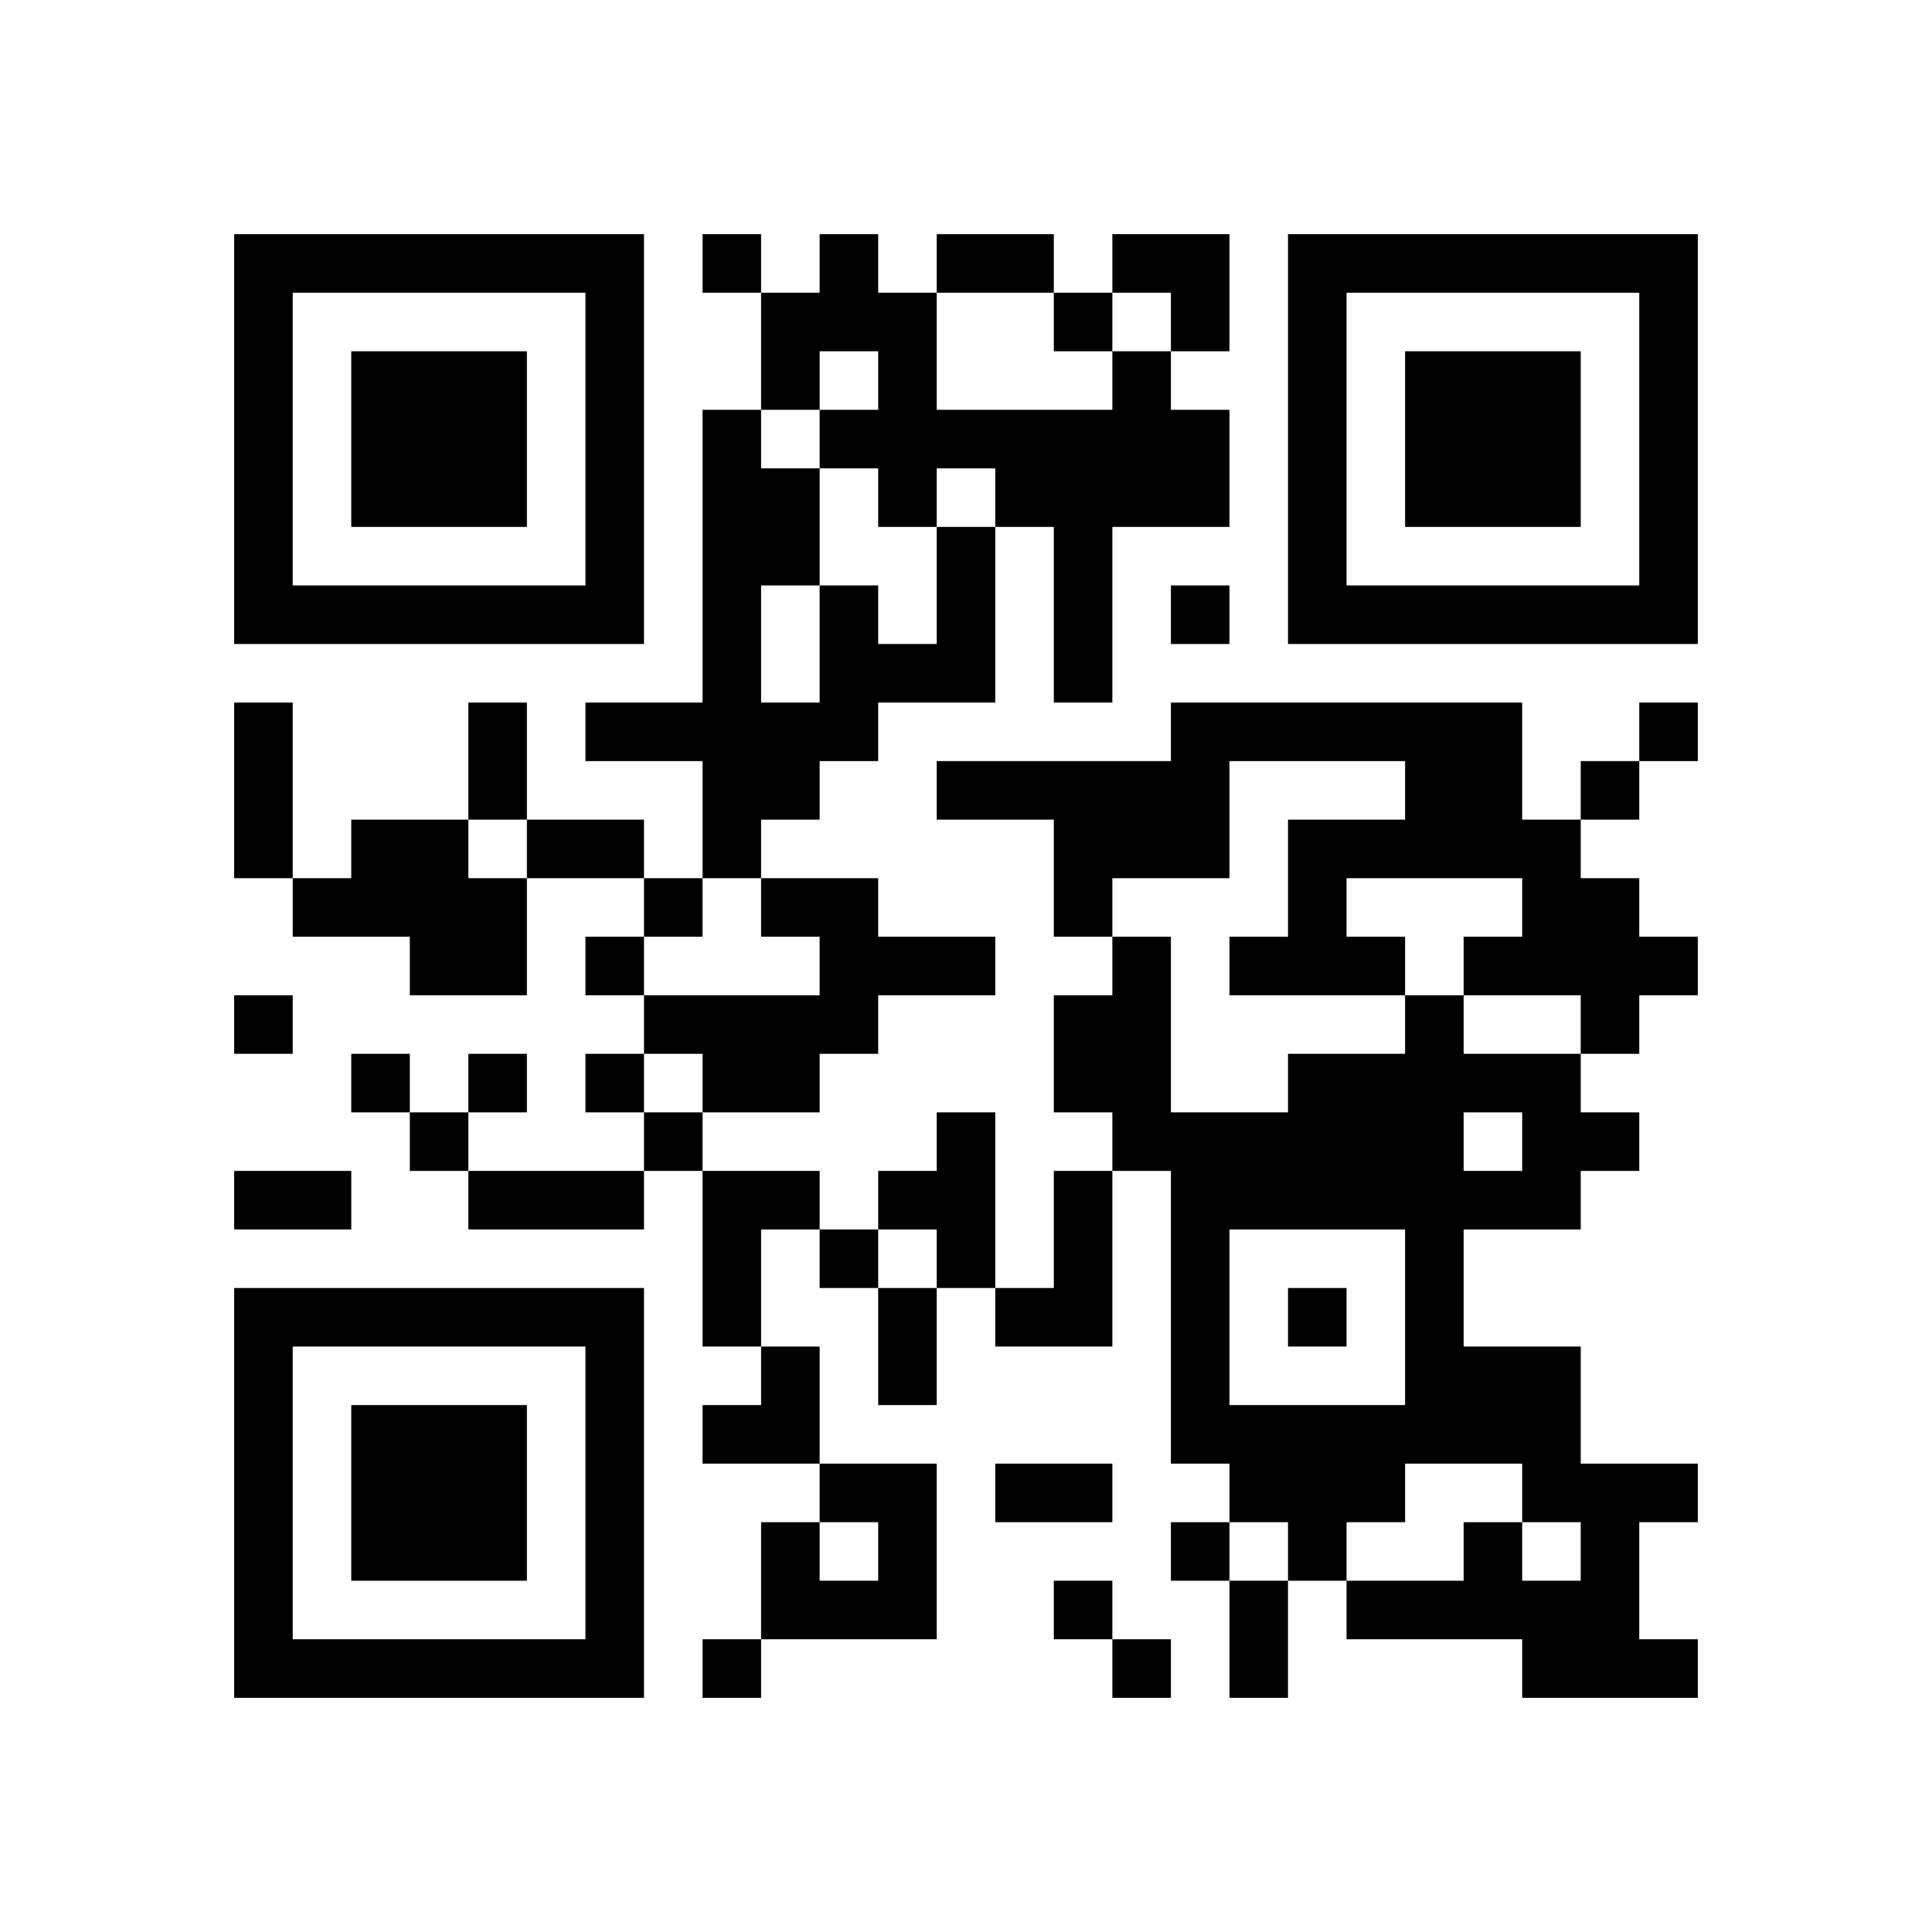
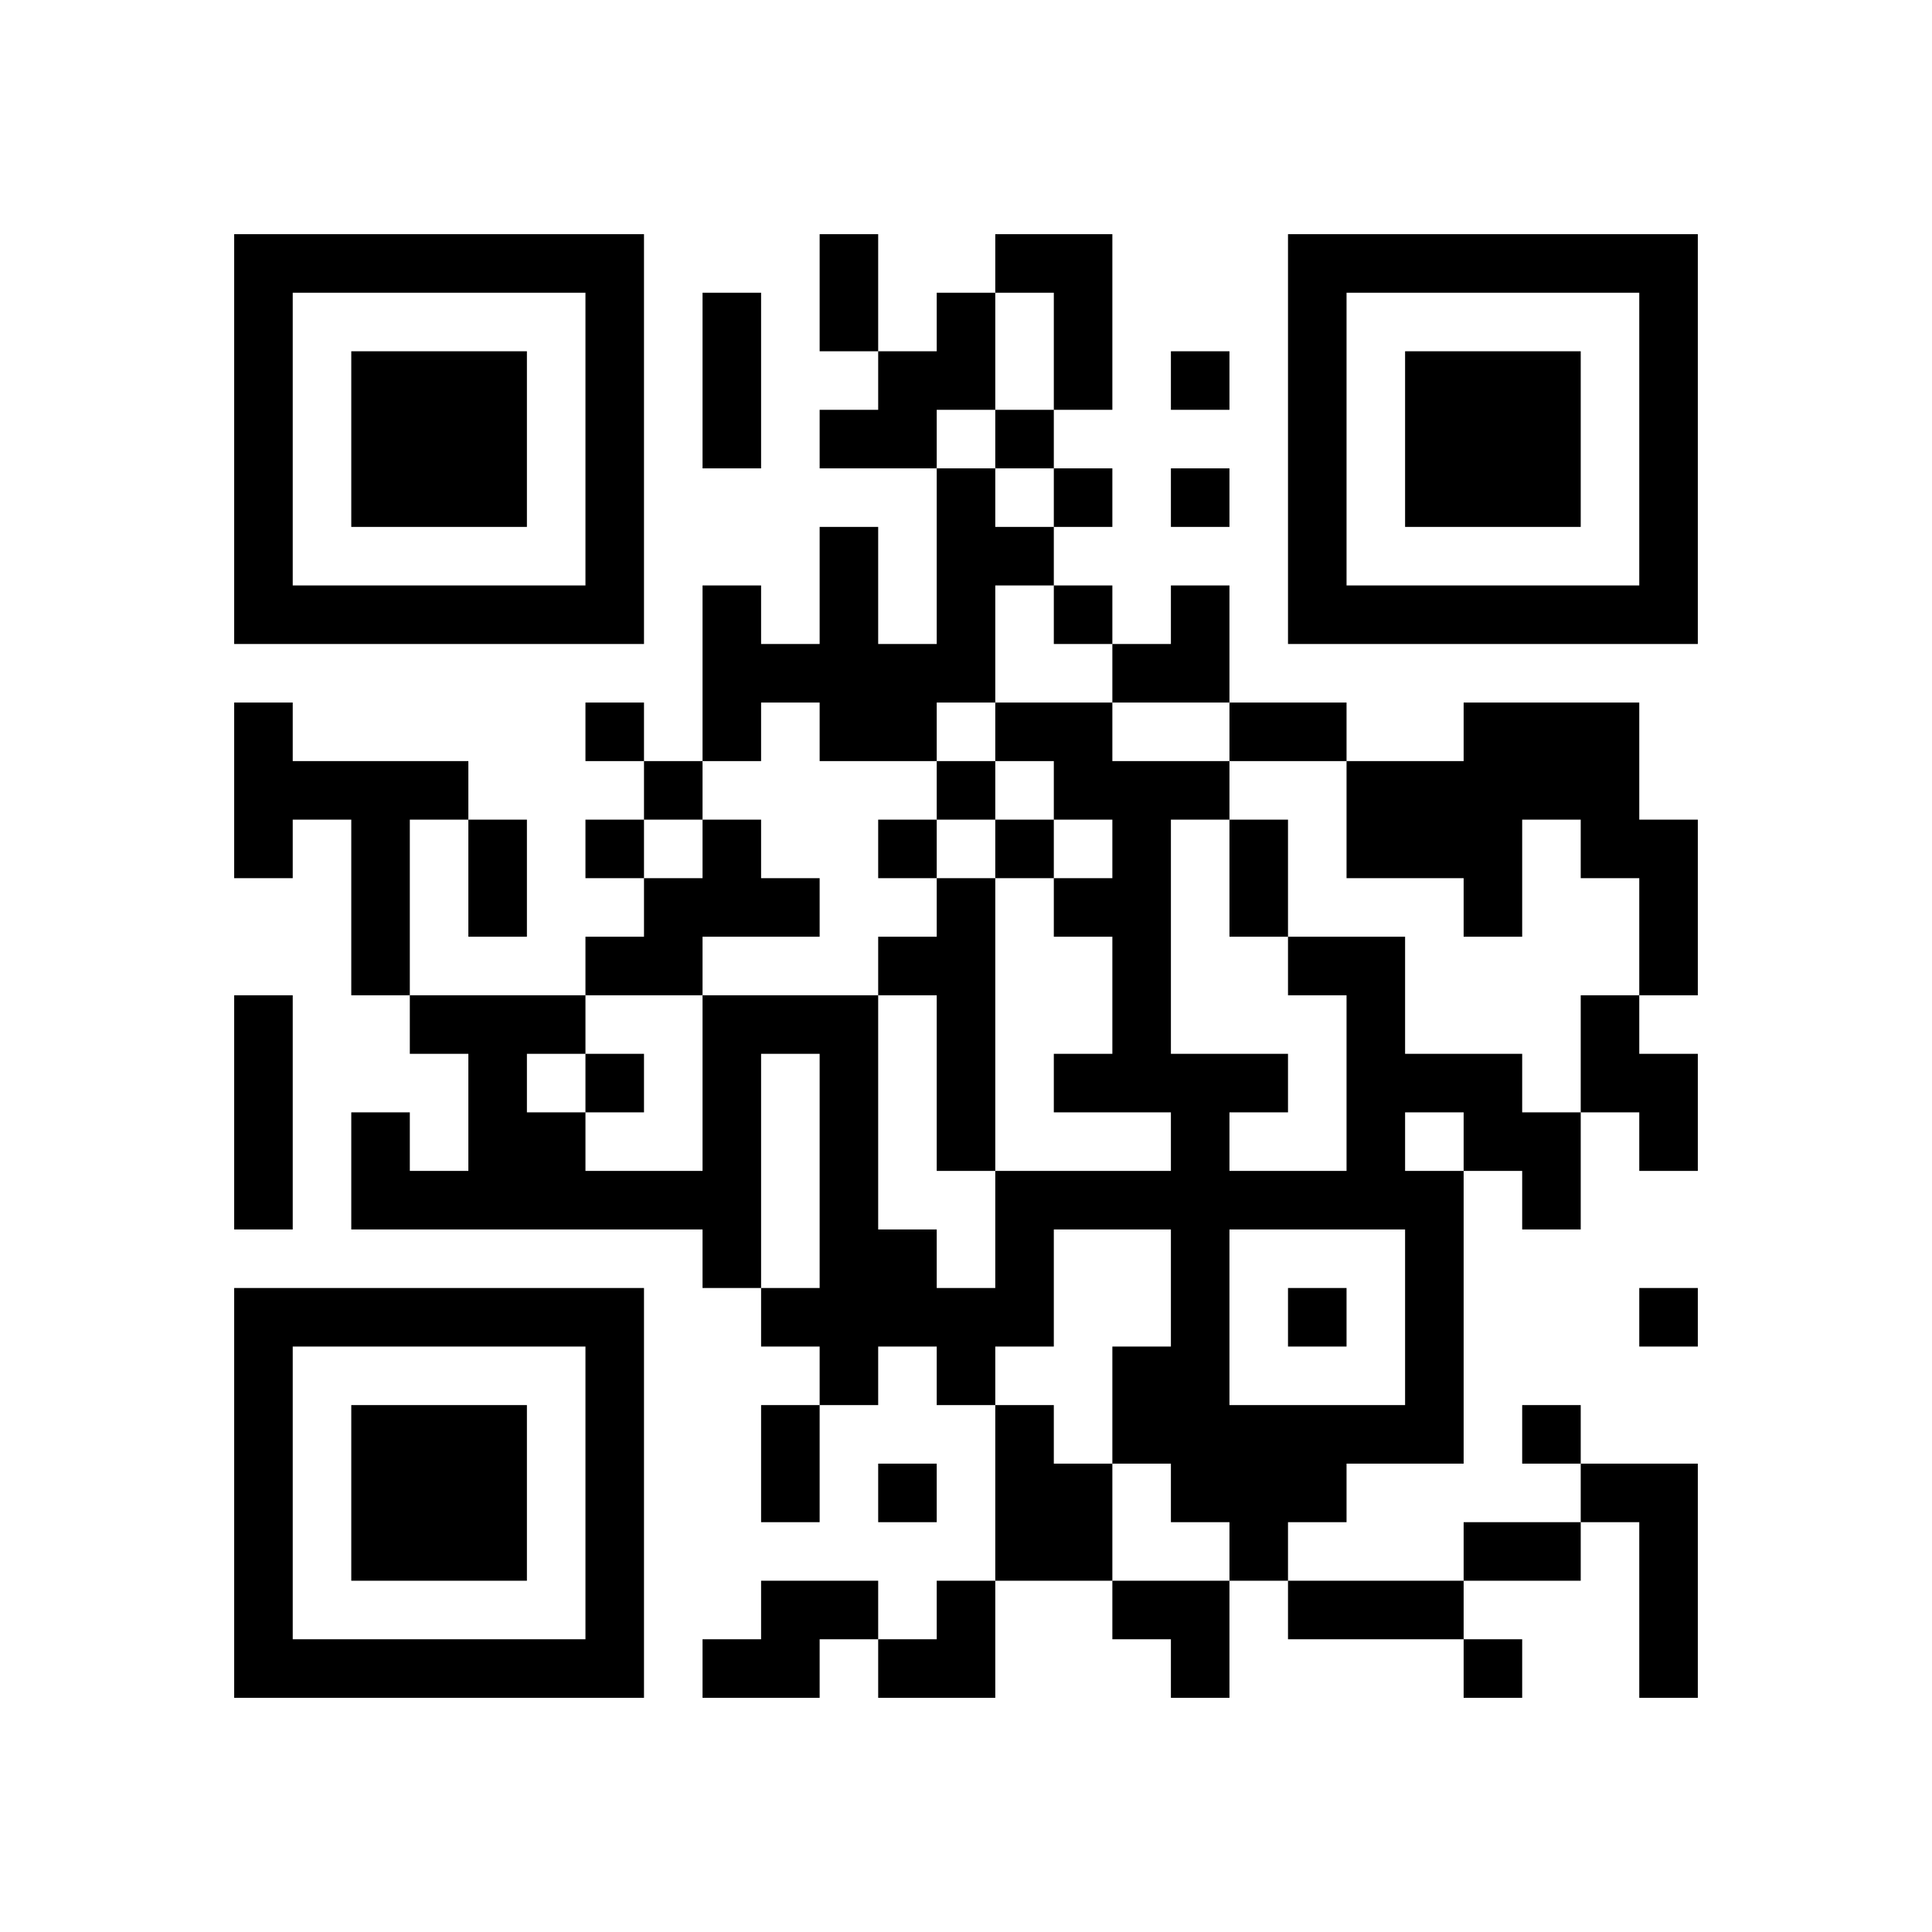
- <svg xmlns="http://www.w3.org/2000/svg" width="39.6mm" height="39.6mm" version="1.1" viewBox="0 0 39.6 39.6">
-   <path d="M4.8,4.8H6V6H4.8zM6,4.8H7.2V6H6zM7.2,4.8H8.4V6H7.2zM8.4,4.8H9.6V6H8.4zM9.6,4.8H10.8V6H9.6zM10.8,4.8H12V6H10.8zM12,4.8H13.2V6H12zM14.4,4.8H15.6V6H14.4zM16.8,4.8H18V6H16.8zM19.2,4.8H20.4V6H19.2zM20.4,4.8H21.6V6H20.4zM22.8,4.8H24V6H22.8zM24,4.8H25.2V6H24zM26.4,4.8H27.6V6H26.4zM27.6,4.8H28.8V6H27.6zM28.8,4.8H30V6H28.8zM30,4.8H31.2V6H30zM31.2,4.8H32.4V6H31.2zM32.4,4.8H33.6V6H32.4zM33.6,4.8H34.8V6H33.6zM4.8,6H6V7.2H4.8zM12,6H13.2V7.2H12zM15.6,6H16.8V7.2H15.6zM16.8,6H18V7.2H16.8zM18,6H19.2V7.2H18zM21.6,6H22.8V7.2H21.6zM24,6H25.2V7.2H24zM26.4,6H27.6V7.2H26.4zM33.6,6H34.8V7.2H33.6zM4.8,7.2H6V8.4H4.8zM7.2,7.2H8.4V8.4H7.2zM8.4,7.2H9.6V8.4H8.4zM9.6,7.2H10.8V8.4H9.6zM12,7.2H13.2V8.4H12zM15.6,7.2H16.8V8.4H15.6zM18,7.2H19.2V8.4H18zM22.8,7.2H24V8.4H22.8zM26.4,7.2H27.6V8.4H26.4zM28.8,7.2H30V8.4H28.8zM30,7.2H31.2V8.4H30zM31.2,7.2H32.4V8.4H31.2zM33.6,7.2H34.8V8.4H33.6zM4.8,8.4H6V9.6H4.8zM7.2,8.4H8.4V9.6H7.2zM8.4,8.4H9.6V9.6H8.4zM9.6,8.4H10.8V9.6H9.6zM12,8.4H13.2V9.6H12zM14.4,8.4H15.6V9.6H14.4zM16.8,8.4H18V9.6H16.8zM18,8.4H19.2V9.6H18zM19.2,8.4H20.4V9.6H19.2zM20.4,8.4H21.6V9.6H20.4zM21.6,8.4H22.8V9.6H21.6zM22.8,8.4H24V9.6H22.8zM24,8.4H25.2V9.6H24zM26.4,8.4H27.6V9.6H26.4zM28.8,8.4H30V9.6H28.8zM30,8.4H31.2V9.6H30zM31.2,8.4H32.4V9.6H31.2zM33.6,8.4H34.8V9.6H33.6zM4.8,9.6H6V10.8H4.8zM7.2,9.6H8.4V10.8H7.2zM8.4,9.6H9.6V10.8H8.4zM9.6,9.6H10.8V10.8H9.6zM12,9.6H13.2V10.8H12zM14.4,9.6H15.6V10.8H14.4zM15.6,9.6H16.8V10.8H15.6zM18,9.6H19.2V10.8H18zM20.4,9.6H21.6V10.8H20.4zM21.6,9.6H22.8V10.8H21.6zM22.8,9.6H24V10.8H22.8zM24,9.6H25.2V10.8H24zM26.4,9.6H27.6V10.8H26.4zM28.8,9.6H30V10.8H28.8zM30,9.6H31.2V10.8H30zM31.2,9.6H32.4V10.8H31.2zM33.6,9.6H34.8V10.8H33.6zM4.8,10.8H6V12H4.8zM12,10.8H13.2V12H12zM14.4,10.8H15.6V12H14.4zM15.6,10.8H16.8V12H15.6zM19.2,10.8H20.4V12H19.2zM21.6,10.8H22.8V12H21.6zM26.4,10.8H27.6V12H26.4zM33.6,10.8H34.8V12H33.6zM4.8,12H6V13.2H4.8zM6,12H7.2V13.2H6zM7.2,12H8.4V13.2H7.2zM8.4,12H9.6V13.2H8.4zM9.6,12H10.8V13.2H9.6zM10.8,12H12V13.2H10.8zM12,12H13.2V13.2H12zM14.4,12H15.6V13.2H14.4zM16.8,12H18V13.2H16.8zM19.2,12H20.4V13.2H19.2zM21.6,12H22.8V13.2H21.6zM24,12H25.2V13.2H24zM26.4,12H27.6V13.2H26.4zM27.6,12H28.8V13.2H27.6zM28.8,12H30V13.2H28.8zM30,12H31.2V13.2H30zM31.2,12H32.4V13.2H31.2zM32.4,12H33.6V13.2H32.4zM33.6,12H34.8V13.2H33.6zM14.4,13.2H15.6V14.4H14.4zM16.8,13.2H18V14.4H16.8zM18,13.2H19.2V14.4H18zM19.2,13.2H20.4V14.4H19.2zM21.6,13.2H22.8V14.4H21.6zM4.8,14.4H6V15.6H4.8zM9.6,14.4H10.8V15.6H9.6zM12,14.4H13.2V15.6H12zM13.2,14.4H14.4V15.6H13.2zM14.4,14.4H15.6V15.6H14.4zM15.6,14.4H16.8V15.6H15.6zM16.8,14.4H18V15.6H16.8zM24,14.4H25.2V15.6H24zM25.2,14.4H26.4V15.6H25.2zM26.4,14.4H27.6V15.6H26.4zM27.6,14.4H28.8V15.6H27.6zM28.8,14.4H30V15.6H28.8zM30,14.4H31.2V15.6H30zM33.6,14.4H34.8V15.6H33.6zM4.8,15.6H6V16.8H4.8zM9.6,15.6H10.8V16.8H9.6zM14.4,15.6H15.6V16.8H14.4zM15.6,15.6H16.8V16.8H15.6zM19.2,15.6H20.4V16.8H19.2zM20.4,15.6H21.6V16.8H20.4zM21.6,15.6H22.8V16.8H21.6zM22.8,15.6H24V16.8H22.8zM24,15.6H25.2V16.8H24zM28.8,15.6H30V16.8H28.8zM30,15.6H31.2V16.8H30zM32.4,15.6H33.6V16.8H32.4zM4.8,16.8H6V18H4.8zM7.2,16.8H8.4V18H7.2zM8.4,16.8H9.6V18H8.4zM10.8,16.8H12V18H10.8zM12,16.8H13.2V18H12zM14.4,16.8H15.6V18H14.4zM21.6,16.8H22.8V18H21.6zM22.8,16.8H24V18H22.8zM24,16.8H25.2V18H24zM26.4,16.8H27.6V18H26.4zM27.6,16.8H28.8V18H27.6zM28.8,16.8H30V18H28.8zM30,16.8H31.2V18H30zM31.2,16.8H32.4V18H31.2zM6,18H7.2V19.2H6zM7.2,18H8.4V19.2H7.2zM8.4,18H9.6V19.2H8.4zM9.6,18H10.8V19.2H9.6zM13.2,18H14.4V19.2H13.2zM15.6,18H16.8V19.2H15.6zM16.8,18H18V19.2H16.8zM21.6,18H22.8V19.2H21.6zM26.4,18H27.6V19.2H26.4zM31.2,18H32.4V19.2H31.2zM32.4,18H33.6V19.2H32.4zM8.4,19.2H9.6V20.4H8.4zM9.6,19.2H10.8V20.4H9.6zM12,19.2H13.2V20.4H12zM16.8,19.2H18V20.4H16.8zM18,19.2H19.2V20.4H18zM19.2,19.2H20.4V20.4H19.2zM22.8,19.2H24V20.4H22.8zM25.2,19.2H26.4V20.4H25.2zM26.4,19.2H27.6V20.4H26.4zM27.6,19.2H28.8V20.4H27.6zM30,19.2H31.2V20.4H30zM31.2,19.2H32.4V20.4H31.2zM32.4,19.2H33.6V20.4H32.4zM33.6,19.2H34.8V20.4H33.6zM4.8,20.4H6V21.6H4.8zM13.2,20.4H14.4V21.6H13.2zM14.4,20.4H15.6V21.6H14.4zM15.6,20.4H16.8V21.6H15.6zM16.8,20.4H18V21.6H16.8zM21.6,20.4H22.8V21.6H21.6zM22.8,20.4H24V21.6H22.8zM28.8,20.4H30V21.6H28.8zM32.4,20.4H33.6V21.6H32.4zM7.2,21.6H8.4V22.8H7.2zM9.6,21.6H10.8V22.8H9.6zM12,21.6H13.2V22.8H12zM14.4,21.6H15.6V22.8H14.4zM15.6,21.6H16.8V22.8H15.6zM21.6,21.6H22.8V22.8H21.6zM22.8,21.6H24V22.8H22.8zM26.4,21.6H27.6V22.8H26.4zM27.6,21.6H28.8V22.8H27.6zM28.8,21.6H30V22.8H28.8zM30,21.6H31.2V22.8H30zM31.2,21.6H32.4V22.8H31.2zM8.4,22.8H9.6V24H8.4zM13.2,22.8H14.4V24H13.2zM19.2,22.8H20.4V24H19.2zM22.8,22.8H24V24H22.8zM24,22.8H25.2V24H24zM25.2,22.8H26.4V24H25.2zM26.4,22.8H27.6V24H26.4zM27.6,22.8H28.8V24H27.6zM28.8,22.8H30V24H28.8zM31.2,22.8H32.4V24H31.2zM32.4,22.8H33.6V24H32.4zM4.8,24H6V25.2H4.8zM6,24H7.2V25.2H6zM9.6,24H10.8V25.2H9.6zM10.8,24H12V25.2H10.8zM12,24H13.2V25.2H12zM14.4,24H15.6V25.2H14.4zM15.6,24H16.8V25.2H15.6zM18,24H19.2V25.2H18zM19.2,24H20.4V25.2H19.2zM21.6,24H22.8V25.2H21.6zM24,24H25.2V25.2H24zM25.2,24H26.4V25.2H25.2zM26.4,24H27.6V25.2H26.4zM27.6,24H28.8V25.2H27.6zM28.8,24H30V25.2H28.8zM30,24H31.2V25.2H30zM31.2,24H32.4V25.2H31.2zM14.4,25.2H15.6V26.4H14.4zM16.8,25.2H18V26.4H16.8zM19.2,25.2H20.4V26.4H19.2zM21.6,25.2H22.8V26.4H21.6zM24,25.2H25.2V26.4H24zM28.8,25.2H30V26.4H28.8zM4.8,26.4H6V27.6H4.8zM6,26.4H7.2V27.6H6zM7.2,26.4H8.4V27.6H7.2zM8.4,26.4H9.6V27.6H8.4zM9.6,26.4H10.8V27.6H9.6zM10.8,26.4H12V27.6H10.8zM12,26.4H13.2V27.6H12zM14.4,26.4H15.6V27.6H14.4zM18,26.4H19.2V27.6H18zM20.4,26.4H21.6V27.6H20.4zM21.6,26.4H22.8V27.6H21.6zM24,26.4H25.2V27.6H24zM26.4,26.4H27.6V27.6H26.4zM28.8,26.4H30V27.6H28.8zM4.8,27.6H6V28.8H4.8zM12,27.6H13.2V28.8H12zM15.6,27.6H16.8V28.8H15.6zM18,27.6H19.2V28.8H18zM24,27.6H25.2V28.8H24zM28.8,27.6H30V28.8H28.8zM30,27.6H31.2V28.8H30zM31.2,27.6H32.4V28.8H31.2zM4.8,28.8H6V30H4.8zM7.2,28.8H8.4V30H7.2zM8.4,28.8H9.6V30H8.4zM9.6,28.8H10.8V30H9.6zM12,28.8H13.2V30H12zM14.4,28.8H15.6V30H14.4zM15.6,28.8H16.8V30H15.6zM24,28.8H25.2V30H24zM25.2,28.8H26.4V30H25.2zM26.4,28.8H27.6V30H26.4zM27.6,28.8H28.8V30H27.6zM28.8,28.8H30V30H28.8zM30,28.8H31.2V30H30zM31.2,28.8H32.4V30H31.2zM4.8,30H6V31.2H4.8zM7.2,30H8.4V31.2H7.2zM8.4,30H9.6V31.2H8.4zM9.6,30H10.8V31.2H9.6zM12,30H13.2V31.2H12zM16.8,30H18V31.2H16.8zM18,30H19.2V31.2H18zM20.4,30H21.6V31.2H20.4zM21.6,30H22.8V31.2H21.6zM25.2,30H26.4V31.2H25.2zM26.4,30H27.6V31.2H26.4zM27.6,30H28.8V31.2H27.6zM31.2,30H32.4V31.2H31.2zM32.4,30H33.6V31.2H32.4zM33.6,30H34.8V31.2H33.6zM4.8,31.2H6V32.4H4.8zM7.2,31.2H8.4V32.4H7.2zM8.4,31.2H9.6V32.4H8.4zM9.6,31.2H10.8V32.4H9.6zM12,31.2H13.2V32.4H12zM15.6,31.2H16.8V32.4H15.6zM18,31.2H19.2V32.4H18zM24,31.2H25.2V32.4H24zM26.4,31.2H27.6V32.4H26.4zM30,31.2H31.2V32.4H30zM32.4,31.2H33.6V32.4H32.4zM4.8,32.4H6V33.6H4.8zM12,32.4H13.2V33.6H12zM15.6,32.4H16.8V33.6H15.6zM16.8,32.4H18V33.6H16.8zM18,32.4H19.2V33.6H18zM21.6,32.4H22.8V33.6H21.6zM25.2,32.4H26.4V33.6H25.2zM27.6,32.4H28.8V33.6H27.6zM28.8,32.4H30V33.6H28.8zM30,32.4H31.2V33.6H30zM31.2,32.4H32.4V33.6H31.2zM32.4,32.4H33.6V33.6H32.4zM4.8,33.6H6V34.8H4.8zM6,33.6H7.2V34.8H6zM7.2,33.6H8.4V34.8H7.2zM8.4,33.6H9.6V34.8H8.4zM9.6,33.6H10.8V34.8H9.6zM10.8,33.6H12V34.8H10.8zM12,33.6H13.2V34.8H12zM14.4,33.6H15.6V34.8H14.4zM22.8,33.6H24V34.8H22.8zM25.2,33.6H26.4V34.8H25.2zM31.2,33.6H32.4V34.8H31.2zM32.4,33.6H33.6V34.8H32.4zM33.6,33.6H34.8V34.8H33.6z" id="qr-path" fill="#000000" fill-opacity="1" fill-rule="nonzero" stroke="none" />
+ <svg xmlns="http://www.w3.org/2000/svg" width="52.8mm" height="52.8mm" version="1.1" viewBox="0 0 52.8 52.8">
+   <path d="M6.4,6.4H8V8H6.4zM8,6.4H9.6V8H8zM9.6,6.4H11.2V8H9.6zM11.2,6.4H12.8V8H11.2zM12.8,6.4H14.4V8H12.8zM14.4,6.4H16V8H14.4zM16,6.4H17.6V8H16zM22.4,6.4H24V8H22.4zM27.2,6.4H28.8V8H27.2zM28.8,6.4H30.4V8H28.8zM35.2,6.4H36.8V8H35.2zM36.8,6.4H38.4V8H36.8zM38.4,6.4H40V8H38.4zM40,6.4H41.6V8H40zM41.6,6.4H43.2V8H41.6zM43.2,6.4H44.8V8H43.2zM44.8,6.4H46.4V8H44.8zM6.4,8H8V9.6H6.4zM16,8H17.6V9.6H16zM19.2,8H20.8V9.6H19.2zM22.4,8H24V9.6H22.4zM25.6,8H27.2V9.6H25.6zM28.8,8H30.4V9.6H28.8zM35.2,8H36.8V9.6H35.2zM44.8,8H46.4V9.6H44.8zM6.4,9.6H8V11.2H6.4zM9.6,9.6H11.2V11.2H9.6zM11.2,9.6H12.8V11.2H11.2zM12.8,9.6H14.4V11.2H12.8zM16,9.6H17.6V11.2H16zM19.2,9.6H20.8V11.2H19.2zM24,9.6H25.6V11.2H24zM25.6,9.6H27.2V11.2H25.6zM28.8,9.6H30.4V11.2H28.8zM32,9.6H33.6V11.2H32zM35.2,9.6H36.8V11.2H35.2zM38.4,9.6H40V11.2H38.4zM40,9.6H41.6V11.2H40zM41.6,9.6H43.2V11.2H41.6zM44.8,9.6H46.4V11.2H44.8zM6.4,11.2H8V12.8H6.4zM9.6,11.2H11.2V12.8H9.6zM11.2,11.2H12.8V12.8H11.2zM12.8,11.2H14.4V12.8H12.8zM16,11.2H17.6V12.8H16zM19.2,11.2H20.8V12.8H19.2zM22.4,11.2H24V12.8H22.4zM24,11.2H25.6V12.8H24zM27.2,11.2H28.8V12.8H27.2zM35.2,11.2H36.8V12.8H35.2zM38.4,11.2H40V12.8H38.4zM40,11.2H41.6V12.8H40zM41.6,11.2H43.2V12.8H41.6zM44.8,11.2H46.4V12.8H44.8zM6.4,12.8H8V14.4H6.4zM9.6,12.8H11.2V14.4H9.6zM11.2,12.8H12.8V14.4H11.2zM12.8,12.8H14.4V14.4H12.8zM16,12.8H17.6V14.4H16zM25.6,12.8H27.2V14.4H25.6zM28.8,12.8H30.4V14.4H28.8zM32,12.8H33.6V14.4H32zM35.2,12.8H36.8V14.4H35.2zM38.4,12.8H40V14.4H38.4zM40,12.8H41.6V14.4H40zM41.6,12.8H43.2V14.4H41.6zM44.8,12.8H46.4V14.4H44.8zM6.4,14.4H8V16H6.4zM16,14.4H17.6V16H16zM22.4,14.4H24V16H22.4zM25.6,14.4H27.2V16H25.6zM27.2,14.4H28.8V16H27.2zM35.2,14.4H36.8V16H35.2zM44.8,14.4H46.4V16H44.8zM6.4,16H8V17.6H6.4zM8,16H9.6V17.6H8zM9.6,16H11.2V17.6H9.6zM11.2,16H12.8V17.6H11.2zM12.8,16H14.4V17.6H12.8zM14.4,16H16V17.6H14.4zM16,16H17.6V17.6H16zM19.2,16H20.8V17.6H19.2zM22.4,16H24V17.6H22.4zM25.6,16H27.2V17.6H25.6zM28.8,16H30.4V17.6H28.8zM32,16H33.6V17.6H32zM35.2,16H36.8V17.6H35.2zM36.8,16H38.4V17.6H36.8zM38.4,16H40V17.6H38.4zM40,16H41.6V17.6H40zM41.6,16H43.2V17.6H41.6zM43.2,16H44.8V17.6H43.2zM44.8,16H46.4V17.6H44.8zM19.2,17.6H20.8V19.2H19.2zM20.8,17.6H22.4V19.2H20.8zM22.4,17.6H24V19.2H22.4zM24,17.6H25.6V19.2H24zM25.6,17.6H27.2V19.2H25.6zM30.4,17.6H32V19.2H30.4zM32,17.6H33.6V19.2H32zM6.4,19.2H8V20.8H6.4zM16,19.2H17.6V20.8H16zM19.2,19.2H20.8V20.8H19.2zM22.4,19.2H24V20.8H22.4zM24,19.2H25.6V20.8H24zM27.2,19.2H28.8V20.8H27.2zM28.8,19.2H30.4V20.8H28.8zM33.6,19.2H35.2V20.8H33.6zM35.2,19.2H36.8V20.8H35.2zM40,19.2H41.6V20.8H40zM41.6,19.2H43.2V20.8H41.6zM43.2,19.2H44.8V20.8H43.2zM6.4,20.8H8V22.4H6.4zM8,20.8H9.6V22.4H8zM9.6,20.8H11.2V22.4H9.6zM11.2,20.8H12.8V22.4H11.2zM17.6,20.8H19.2V22.4H17.6zM25.6,20.8H27.2V22.4H25.6zM28.8,20.8H30.4V22.4H28.8zM30.4,20.8H32V22.4H30.4zM32,20.8H33.6V22.4H32zM36.8,20.8H38.4V22.4H36.8zM38.4,20.8H40V22.4H38.4zM40,20.8H41.6V22.4H40zM41.6,20.8H43.2V22.4H41.6zM43.2,20.8H44.8V22.4H43.2zM6.4,22.4H8V24H6.4zM9.6,22.4H11.2V24H9.6zM12.8,22.4H14.4V24H12.8zM16,22.4H17.6V24H16zM19.2,22.4H20.8V24H19.2zM24,22.4H25.6V24H24zM27.2,22.4H28.8V24H27.2zM30.4,22.4H32V24H30.4zM33.6,22.4H35.2V24H33.6zM36.8,22.4H38.4V24H36.8zM38.4,22.4H40V24H38.4zM40,22.4H41.6V24H40zM43.2,22.4H44.8V24H43.2zM44.8,22.4H46.4V24H44.8zM9.6,24H11.2V25.6H9.6zM12.8,24H14.4V25.6H12.8zM17.6,24H19.2V25.6H17.6zM19.2,24H20.8V25.6H19.2zM20.8,24H22.4V25.6H20.8zM25.6,24H27.2V25.6H25.6zM28.8,24H30.4V25.6H28.8zM30.4,24H32V25.6H30.4zM33.6,24H35.2V25.6H33.6zM40,24H41.6V25.6H40zM44.8,24H46.4V25.6H44.8zM9.6,25.6H11.2V27.2H9.6zM16,25.6H17.6V27.2H16zM17.6,25.6H19.2V27.2H17.6zM24,25.6H25.6V27.2H24zM25.6,25.6H27.2V27.2H25.6zM30.4,25.6H32V27.2H30.4zM35.2,25.6H36.8V27.2H35.2zM36.8,25.6H38.4V27.2H36.8zM44.8,25.6H46.4V27.2H44.8zM6.4,27.2H8V28.8H6.4zM11.2,27.2H12.8V28.8H11.2zM12.8,27.2H14.4V28.8H12.8zM14.4,27.2H16V28.8H14.4zM19.2,27.2H20.8V28.8H19.2zM20.8,27.2H22.4V28.8H20.8zM22.4,27.2H24V28.8H22.4zM25.6,27.2H27.2V28.8H25.6zM30.4,27.2H32V28.8H30.4zM36.8,27.2H38.4V28.8H36.8zM43.2,27.2H44.8V28.8H43.2zM6.4,28.8H8V30.4H6.4zM12.8,28.8H14.4V30.4H12.8zM16,28.8H17.6V30.4H16zM19.2,28.8H20.8V30.4H19.2zM22.4,28.8H24V30.4H22.4zM25.6,28.8H27.2V30.4H25.6zM28.8,28.8H30.4V30.4H28.8zM30.4,28.8H32V30.4H30.4zM32,28.8H33.6V30.4H32zM33.6,28.8H35.2V30.4H33.6zM36.8,28.8H38.4V30.4H36.8zM38.4,28.8H40V30.4H38.4zM40,28.8H41.6V30.4H40zM43.2,28.8H44.8V30.4H43.2zM44.8,28.8H46.4V30.4H44.8zM6.4,30.4H8V32H6.4zM9.6,30.4H11.2V32H9.6zM12.8,30.4H14.4V32H12.8zM14.4,30.4H16V32H14.4zM19.2,30.4H20.8V32H19.2zM22.4,30.4H24V32H22.4zM25.6,30.4H27.2V32H25.6zM32,30.4H33.6V32H32zM36.8,30.4H38.4V32H36.8zM40,30.4H41.6V32H40zM41.6,30.4H43.2V32H41.6zM44.8,30.4H46.4V32H44.8zM6.4,32H8V33.6H6.4zM9.6,32H11.2V33.6H9.6zM11.2,32H12.8V33.6H11.2zM12.8,32H14.4V33.6H12.8zM14.4,32H16V33.6H14.4zM16,32H17.6V33.6H16zM17.6,32H19.2V33.6H17.6zM19.2,32H20.8V33.6H19.2zM22.4,32H24V33.6H22.4zM27.2,32H28.8V33.6H27.2zM28.8,32H30.4V33.6H28.8zM30.4,32H32V33.6H30.4zM32,32H33.6V33.6H32zM33.6,32H35.2V33.6H33.6zM35.2,32H36.8V33.6H35.2zM36.8,32H38.4V33.6H36.8zM38.4,32H40V33.6H38.4zM41.6,32H43.2V33.6H41.6zM19.2,33.6H20.8V35.2H19.2zM22.4,33.6H24V35.2H22.4zM24,33.6H25.6V35.2H24zM27.2,33.6H28.8V35.2H27.2zM32,33.6H33.6V35.2H32zM38.4,33.6H40V35.2H38.4zM6.4,35.2H8V36.8H6.4zM8,35.2H9.6V36.8H8zM9.6,35.2H11.2V36.8H9.6zM11.2,35.2H12.8V36.8H11.2zM12.8,35.2H14.4V36.8H12.8zM14.4,35.2H16V36.8H14.4zM16,35.2H17.6V36.8H16zM20.8,35.2H22.4V36.8H20.8zM22.4,35.2H24V36.8H22.4zM24,35.2H25.6V36.8H24zM25.6,35.2H27.2V36.8H25.6zM27.2,35.2H28.8V36.8H27.2zM32,35.2H33.6V36.8H32zM35.2,35.2H36.8V36.8H35.2zM38.4,35.2H40V36.8H38.4zM44.8,35.2H46.4V36.8H44.8zM6.4,36.8H8V38.4H6.4zM16,36.8H17.6V38.4H16zM22.4,36.8H24V38.4H22.4zM25.6,36.8H27.2V38.4H25.6zM30.4,36.8H32V38.4H30.4zM32,36.8H33.6V38.4H32zM38.4,36.8H40V38.4H38.4zM6.4,38.4H8V40H6.4zM9.6,38.4H11.2V40H9.6zM11.2,38.4H12.8V40H11.2zM12.8,38.4H14.4V40H12.8zM16,38.4H17.6V40H16zM20.8,38.4H22.4V40H20.8zM27.2,38.4H28.8V40H27.2zM30.4,38.4H32V40H30.4zM32,38.4H33.6V40H32zM33.6,38.4H35.2V40H33.6zM35.2,38.4H36.8V40H35.2zM36.8,38.4H38.4V40H36.8zM38.4,38.4H40V40H38.4zM41.6,38.4H43.2V40H41.6zM6.4,40H8V41.6H6.4zM9.6,40H11.2V41.6H9.6zM11.2,40H12.8V41.6H11.2zM12.8,40H14.4V41.6H12.8zM16,40H17.6V41.6H16zM20.8,40H22.4V41.6H20.8zM24,40H25.6V41.6H24zM27.2,40H28.8V41.6H27.2zM28.8,40H30.4V41.6H28.8zM32,40H33.6V41.6H32zM33.6,40H35.2V41.6H33.6zM35.2,40H36.8V41.6H35.2zM43.2,40H44.8V41.6H43.2zM44.8,40H46.4V41.6H44.8zM6.4,41.6H8V43.2H6.4zM9.6,41.6H11.2V43.2H9.6zM11.2,41.6H12.8V43.2H11.2zM12.8,41.6H14.4V43.2H12.8zM16,41.6H17.6V43.2H16zM27.2,41.6H28.8V43.2H27.2zM28.8,41.6H30.4V43.2H28.8zM33.6,41.6H35.2V43.2H33.6zM40,41.6H41.6V43.2H40zM41.6,41.6H43.2V43.2H41.6zM44.8,41.6H46.4V43.2H44.8zM6.4,43.2H8V44.8H6.4zM16,43.2H17.6V44.8H16zM20.8,43.2H22.4V44.8H20.8zM22.4,43.2H24V44.8H22.4zM25.6,43.2H27.2V44.8H25.6zM30.4,43.2H32V44.8H30.4zM32,43.2H33.6V44.8H32zM35.2,43.2H36.8V44.8H35.2zM36.8,43.2H38.4V44.8H36.8zM38.4,43.2H40V44.8H38.4zM44.8,43.2H46.4V44.8H44.8zM6.4,44.8H8V46.4H6.4zM8,44.8H9.6V46.4H8zM9.6,44.8H11.2V46.4H9.6zM11.2,44.8H12.8V46.4H11.2zM12.8,44.8H14.4V46.4H12.8zM14.4,44.8H16V46.4H14.4zM16,44.8H17.6V46.4H16zM19.2,44.8H20.8V46.4H19.2zM20.8,44.8H22.4V46.4H20.8zM24,44.8H25.6V46.4H24zM25.6,44.8H27.2V46.4H25.6zM32,44.8H33.6V46.4H32zM40,44.8H41.6V46.4H40zM44.8,44.8H46.4V46.4H44.8z" id="qr-path" fill="#000000" fill-opacity="1" fill-rule="nonzero" stroke="none" />
</svg>
